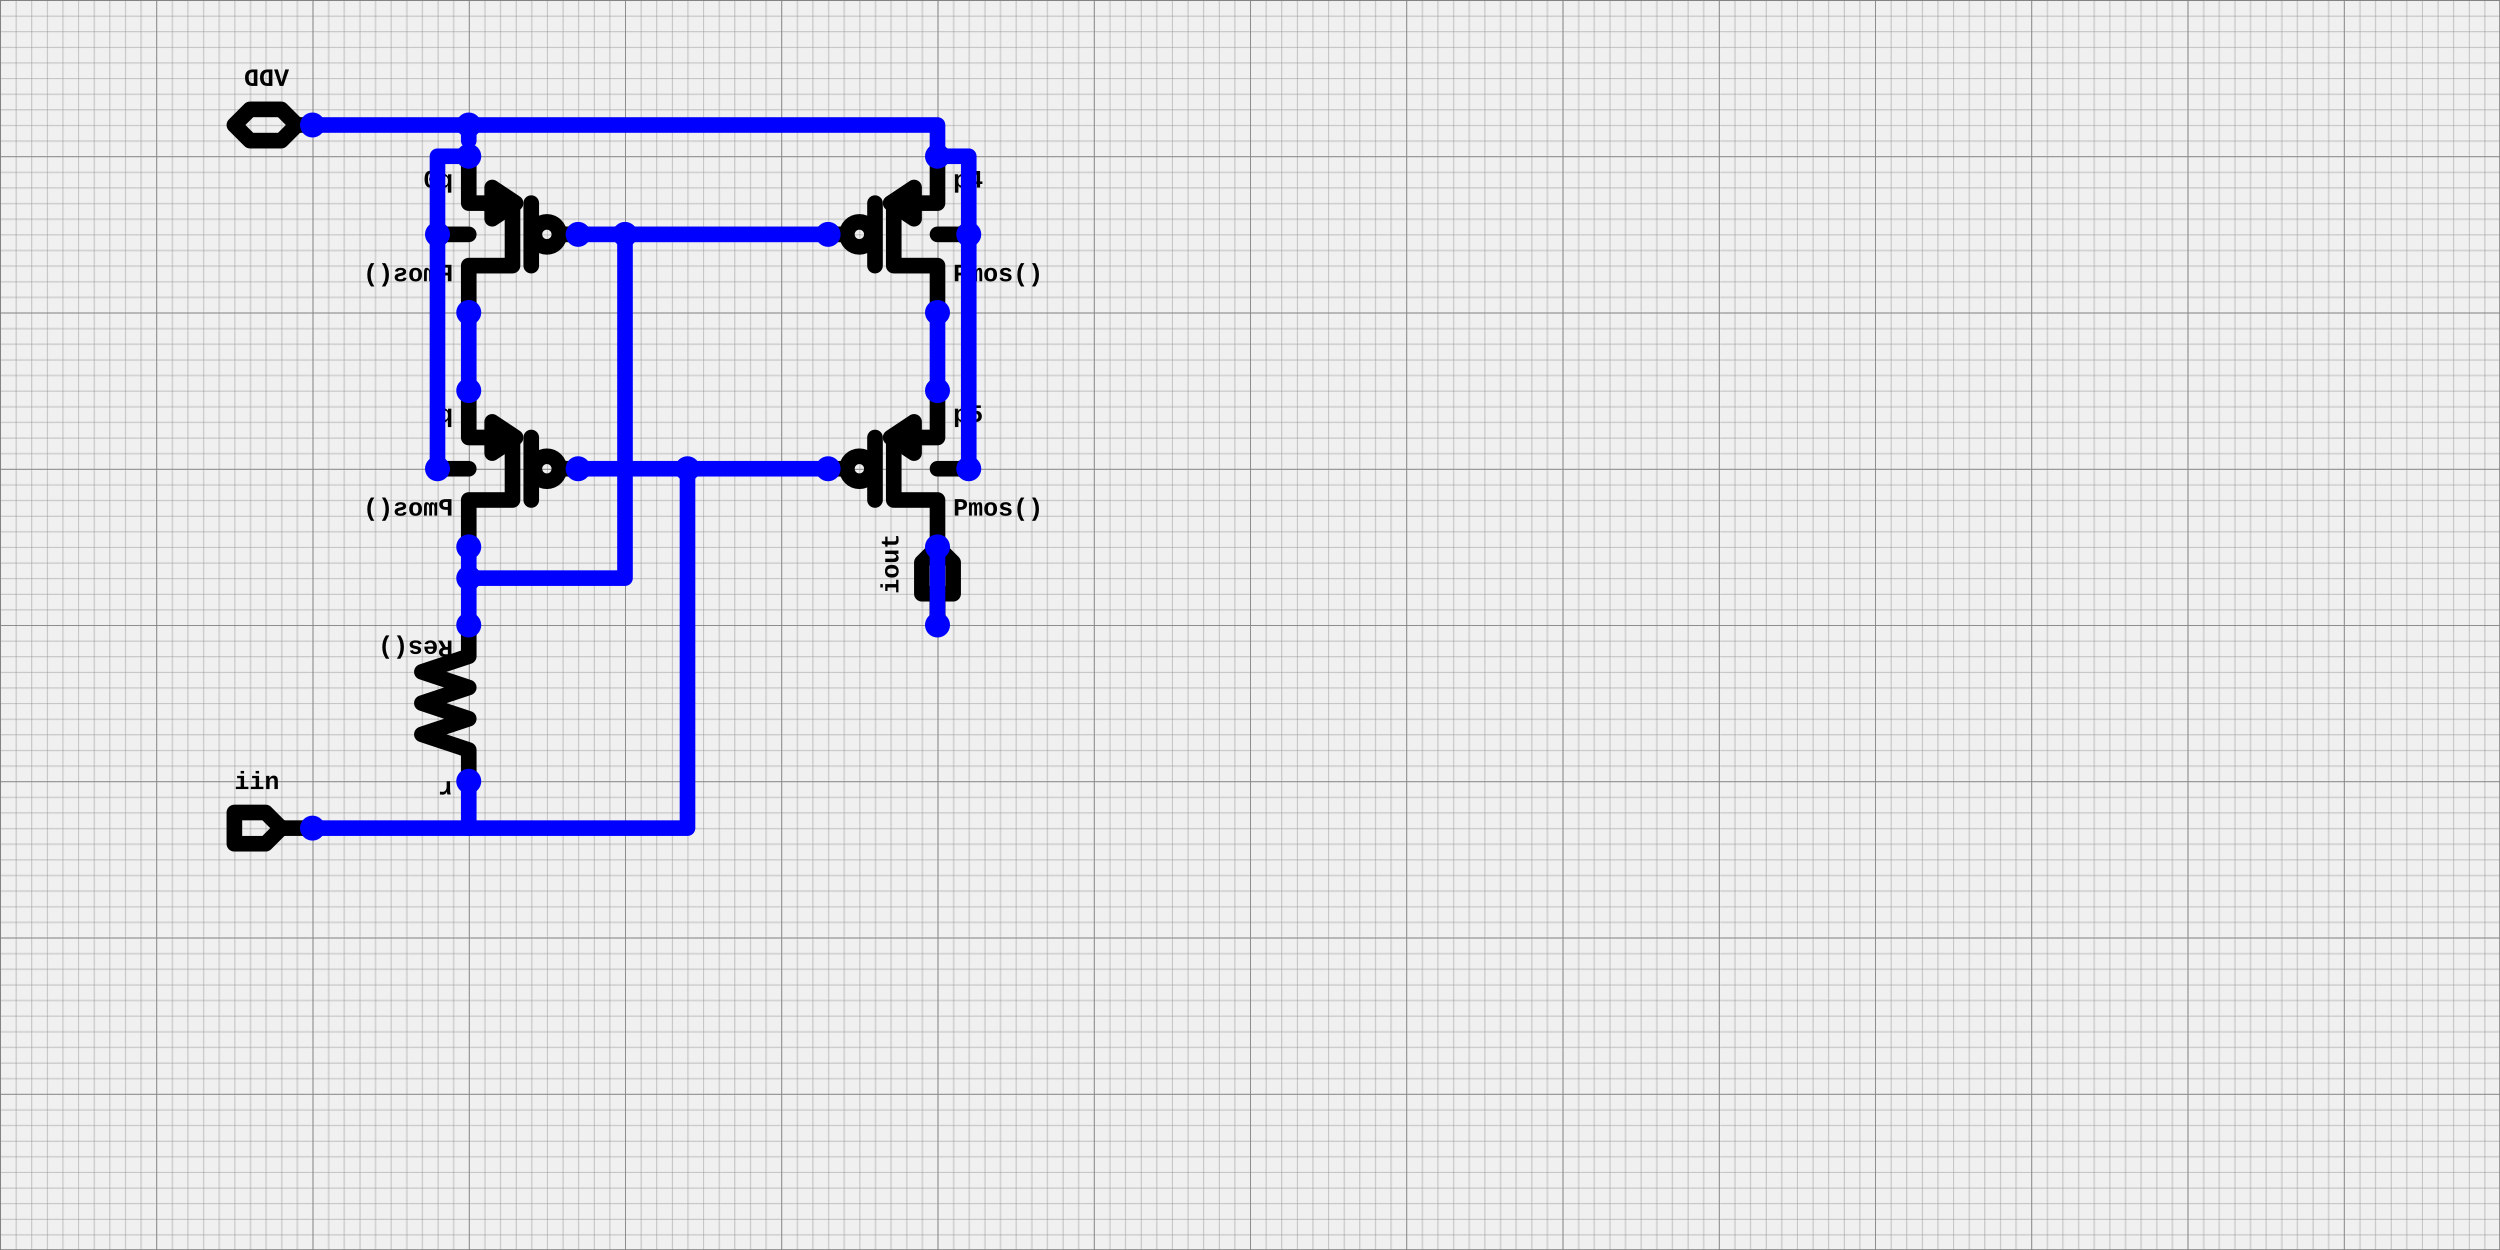
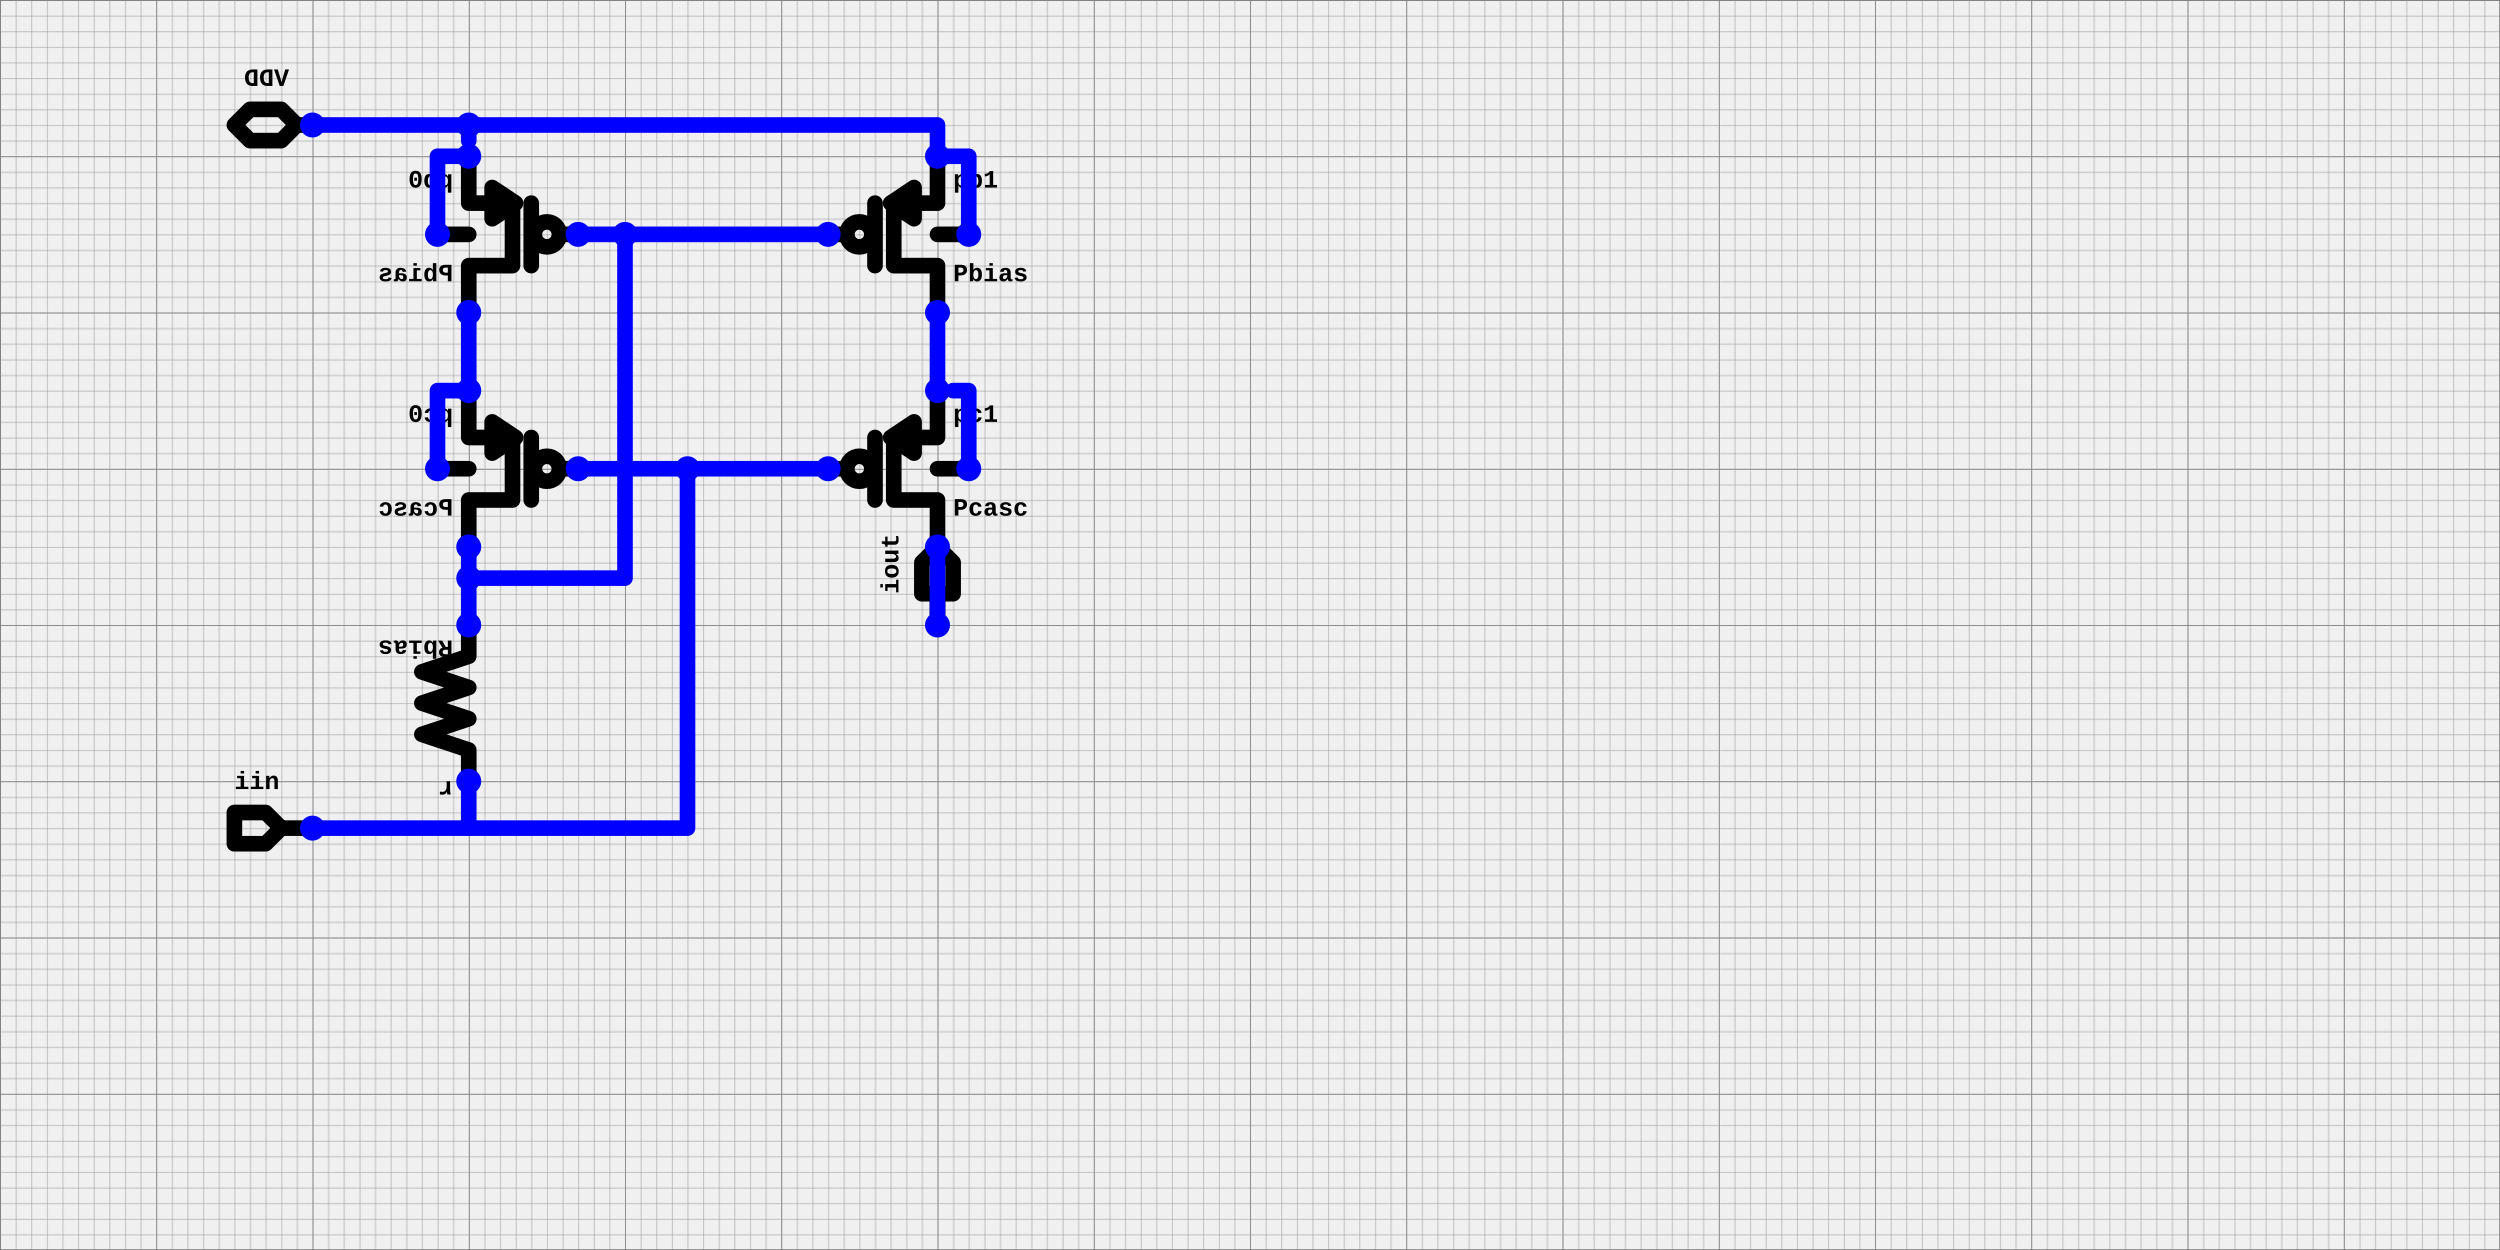
<svg xmlns="http://www.w3.org/2000/svg" width="1600" height="800">
  <style id="hdl21-schematic-style">

/* Styling for Symbol and Wire Elements */
.hdl21-symbols {
  fill: none;
  stroke: black;
  stroke-opacity: 1;
  stroke-miterlimit: 0;
  stroke-linecap: round;
  stroke-linejoin: round;
  stroke-width: 10px;
  stroke-dashoffset: 0px;
}

.hdl21-instance-port {
  fill: white;
  stroke: black;
  stroke-opacity: 1;
  stroke-miterlimit: 0;
  stroke-linecap: round;
  stroke-linejoin: round;
  stroke-width: 4px;
  stroke-dashoffset: 0px;
}

.hdl21-dot {
  fill: blue;
  stroke: blue;
  stroke-opacity: 1;
  stroke-miterlimit: 0;
  stroke-linecap: round;
  stroke-linejoin: round;
  stroke-width: 4px;
  stroke-dashoffset: 0px;
}

.hdl21-wire {
  fill: none;
  stroke: blue;
  stroke-opacity: 1;
  stroke-miterlimit: 0;
  stroke-linecap: round;
  stroke-linejoin: round;
  stroke-width: 10px;
  stroke-dashoffset: 0px;
}

/* Styling for Text Labels */
.hdl21-labels,
.hdl21-instance-name,
.hdl21-instance-of,
.hdl21-port-name,
.hdl21-wire-name {
  fill: black;
  font-family: Menlo, Monaco, 'Courier New', monospace;
  font-weight: bold;
  font-size: 16px;
}

/* Dark Mode Color Overrides */
@media (prefers-color-scheme:dark) {
    svg {
        background-color: #1e1e1e;
    }
    .hdl21-dot {
        fill: #87d3f8;
        stroke: #87d3f8;
    }
    .hdl21-wire {
        stroke: #87d3f8;
    }
    .hdl21-symbols {
        stroke: lightgrey;
    }
    .hdl21-labels,
    .hdl21-port-name,
    .hdl21-instance-name,
    .hdl21-instance-of,
    .hdl21-wire-name {
        fill: lightgrey;
    }
}
</style>
  <defs id="hdl21-schematic-defs">
    <g id="hdl21-schematic-prelude">
-       <text>import hdl21 as h </text>
-       <text>from hdl21.primitives import *</text>
+       <text>from hdl21.primitives import Pmos, Res</text>
+       <text>from hdl21.prefix import µ, n, K</text>
+       <text />
+       <text>Pbias = Pmos(w=1*µ, l=10*µ)</text>
+       <text>Pcasc = Pmos(w=100*n, l=100*n)</text>
+       <text>Rbias = Res(r=10*K)</text>
    </g>
    <text id="hdl21-schematic-circuit">
-     {"name":"","prelude":"import hdl21 as h \nfrom hdl21.primitives import *","signals":[{"name":"1","portdir":"INTERNAL"},{"name":"2","portdir":"INTERNAL"},{"name":"3","portdir":"INTERNAL"},{"name":"4","portdir":"INTERNAL"},{"name":"VDD","portdir":"INOUT"},{"name":"iout","portdir":"OUTPUT"},{"name":"iin","portdir":"INPUT"}],"instances":[{"name":"p0","of":"Pmos()","conns":[{"portname":"d","signame":"2"},{"portname":"g","signame":"3"},{"portname":"s","signame":"1"},{"portname":"b","signame":"1"}]},{"name":"p","of":"Pmos()","conns":[{"portname":"d","signame":"3"},{"portname":"g","signame":"iin"},{"portname":"s","signame":"2"},{"portname":"b","signame":"1"}]},{"name":"p4","of":"Pmos()","conns":[{"portname":"d","signame":"4"},{"portname":"g","signame":"3"},{"portname":"s","signame":"VDD"},{"portname":"b","signame":"VDD"}]},{"name":"p5","of":"Pmos()","conns":[{"portname":"d","signame":"iout"},{"portname":"g","signame":"iin"},{"portname":"s","signame":"4"},{"portname":"b","signame":"VDD"}]},{"name":"r","of":"Res()","conns":[{"portname":"p","signame":"iin"},{"portname":"n","signame":"3"}]}]}
+     {"name":"","prelude":"from hdl21.primitives import Pmos, Res\nfrom hdl21.prefix import µ, n, K\n\nPbias = Pmos(w=1*µ, l=10*µ)\nPcasc = Pmos(w=100*n, l=100*n)\nRbias = Res(r=10*K)","signals":[{"name":"1","portdir":"INTERNAL"},{"name":"2","portdir":"INTERNAL"},{"name":"3","portdir":"INTERNAL"},{"name":"4","portdir":"INTERNAL"},{"name":"7","portdir":"INTERNAL"},{"name":"VDD","portdir":"INOUT"},{"name":"iout","portdir":"OUTPUT"},{"name":"iin","portdir":"INPUT"}],"instances":[{"name":"pb0","of":"Pbias","conns":[{"portname":"d","signame":"2"},{"portname":"g","signame":"3"},{"portname":"s","signame":"1"},{"portname":"b","signame":"1"}]},{"name":"pc0","of":"Pcasc","conns":[{"portname":"d","signame":"3"},{"portname":"g","signame":"iin"},{"portname":"s","signame":"2"},{"portname":"b","signame":"2"}]},{"name":"pb1","of":"Pbias","conns":[{"portname":"d","signame":"4"},{"portname":"g","signame":"3"},{"portname":"s","signame":"VDD"},{"portname":"b","signame":"VDD"}]},{"name":"pc1","of":"Pcasc","conns":[{"portname":"d","signame":"iout"},{"portname":"g","signame":"iin"},{"portname":"s","signame":"4"},{"portname":"b","signame":"7"}]},{"name":"r","of":"Rbias","conns":[{"portname":"p","signame":"iin"},{"portname":"n","signame":"3"}]}]}
  </text>
    <pattern id="hdl21-grid-minor" width="10" height="10" patternUnits="userSpaceOnUse">
      <path d="M 10 0 L 0 0 0 10" fill="none" stroke="gray" stroke-width="0.5" />
    </pattern>
    <pattern id="hdl21-grid-major" width="100" height="100" patternUnits="userSpaceOnUse">
      <rect width="100" height="100" fill="url(#hdl21-grid-minor)" />
      <path d="M 100 0 L 0 0 0 100" fill="none" stroke="gray" stroke-width="1" />
    </pattern>
  </defs>
  <rect id="hdl21-schematic-background" width="100%" height="100%" fill="url(#hdl21-grid-major)" stroke="gray" stroke-width="1" />
  <g class="hdl21-instance" transform="matrix(-1 0 0 1 300 100)">
    <g class="hdl21-elements-pmos">
      <path d="M 0 0 L 0 30 L -28 30 L -28 70 L 0 70 L 0 100" class="hdl21-symbols" />
      <path d="M -40 30 L -40 70" class="hdl21-symbols" />
      <path d="M -60 50 L -70 50" class="hdl21-symbols" />
      <path d="M 0 50 L 20 50" class="hdl21-symbols" />
      <path d="M -15 20 L -15 40 L -30 30 Z" class="hdl21-symbols" />
      <circle cx="-50" cy="50" r="8" fill="white" class="hdl21-symbols" />
      <circle cx="0" cy="100" r="4" class="hdl21-instance-port" />
      <circle cx="-70" cy="50" r="4" class="hdl21-instance-port" />
      <circle cx="0" cy="0" r="4" class="hdl21-instance-port" />
      <circle cx="20" cy="50" r="4" class="hdl21-instance-port" />
    </g>
-     <text x="10" y="20" class="hdl21-instance-name">p0</text>
-     <text x="10" y="80" class="hdl21-instance-of">Pmos()</text>
+     <text x="10" y="20" class="hdl21-instance-name">pb0</text>
+     <text x="10" y="80" class="hdl21-instance-of">Pbias</text>
  </g>
  <g class="hdl21-instance" transform="matrix(-1 0 0 1 300 250)">
    <g class="hdl21-elements-pmos">
      <path d="M 0 0 L 0 30 L -28 30 L -28 70 L 0 70 L 0 100" class="hdl21-symbols" />
      <path d="M -40 30 L -40 70" class="hdl21-symbols" />
      <path d="M -60 50 L -70 50" class="hdl21-symbols" />
      <path d="M 0 50 L 20 50" class="hdl21-symbols" />
      <path d="M -15 20 L -15 40 L -30 30 Z" class="hdl21-symbols" />
      <circle cx="-50" cy="50" r="8" fill="white" class="hdl21-symbols" />
      <circle cx="0" cy="100" r="4" class="hdl21-instance-port" />
      <circle cx="-70" cy="50" r="4" class="hdl21-instance-port" />
      <circle cx="0" cy="0" r="4" class="hdl21-instance-port" />
      <circle cx="20" cy="50" r="4" class="hdl21-instance-port" />
    </g>
-     <text x="10" y="20" class="hdl21-instance-name">p</text>
-     <text x="10" y="80" class="hdl21-instance-of">Pmos()</text>
+     <text x="10" y="20" class="hdl21-instance-name">pc0</text>
+     <text x="10" y="80" class="hdl21-instance-of">Pcasc</text>
  </g>
  <g class="hdl21-instance" transform="matrix(1 0 0 1 600 100)">
    <g class="hdl21-elements-pmos">
      <path d="M 0 0 L 0 30 L -28 30 L -28 70 L 0 70 L 0 100" class="hdl21-symbols" />
      <path d="M -40 30 L -40 70" class="hdl21-symbols" />
      <path d="M -60 50 L -70 50" class="hdl21-symbols" />
      <path d="M 0 50 L 20 50" class="hdl21-symbols" />
      <path d="M -15 20 L -15 40 L -30 30 Z" class="hdl21-symbols" />
      <circle cx="-50" cy="50" r="8" fill="white" class="hdl21-symbols" />
      <circle cx="0" cy="100" r="4" class="hdl21-instance-port" />
      <circle cx="-70" cy="50" r="4" class="hdl21-instance-port" />
      <circle cx="0" cy="0" r="4" class="hdl21-instance-port" />
      <circle cx="20" cy="50" r="4" class="hdl21-instance-port" />
    </g>
-     <text x="10" y="20" class="hdl21-instance-name">p4</text>
-     <text x="10" y="80" class="hdl21-instance-of">Pmos()</text>
+     <text x="10" y="20" class="hdl21-instance-name">pb1</text>
+     <text x="10" y="80" class="hdl21-instance-of">Pbias</text>
  </g>
  <g class="hdl21-instance" transform="matrix(1 0 0 1 600 250)">
    <g class="hdl21-elements-pmos">
      <path d="M 0 0 L 0 30 L -28 30 L -28 70 L 0 70 L 0 100" class="hdl21-symbols" />
      <path d="M -40 30 L -40 70" class="hdl21-symbols" />
      <path d="M -60 50 L -70 50" class="hdl21-symbols" />
      <path d="M 0 50 L 20 50" class="hdl21-symbols" />
      <path d="M -15 20 L -15 40 L -30 30 Z" class="hdl21-symbols" />
      <circle cx="-50" cy="50" r="8" fill="white" class="hdl21-symbols" />
      <circle cx="0" cy="100" r="4" class="hdl21-instance-port" />
      <circle cx="-70" cy="50" r="4" class="hdl21-instance-port" />
      <circle cx="0" cy="0" r="4" class="hdl21-instance-port" />
      <circle cx="20" cy="50" r="4" class="hdl21-instance-port" />
    </g>
-     <text x="10" y="20" class="hdl21-instance-name">p5</text>
-     <text x="10" y="80" class="hdl21-instance-of">Pmos()</text>
+     <text x="10" y="20" class="hdl21-instance-name">pc1</text>
+     <text x="10" y="80" class="hdl21-instance-of">Pcasc</text>
  </g>
  <g class="hdl21-instance" transform="matrix(-1 0 0 -1 300 500)">
    <g class="hdl21-elements-res">
      <path d="M 0 0 L 0 20 L 30 30 L 0 40 L 30 50 L 0 60 L 30 70 L 0 80 L 0 100" class="hdl21-symbols" />
      <circle cx="0" cy="0" r="4" class="hdl21-instance-port" />
      <circle cx="0" cy="100" r="4" class="hdl21-instance-port" />
    </g>
    <text x="10" y="0" class="hdl21-instance-name">r</text>
-     <text x="10" y="90" class="hdl21-instance-of">Res()</text>
+     <text x="10" y="90" class="hdl21-instance-of">Rbias</text>
  </g>
  <g class="hdl21-port" transform="matrix(-1 0 0 1 200 80)">
    <g class="hdl21-ports-inout">
      <path d="M 20 -10 L 10 0 L 20 10 L 40 10 L 50 0 L 40 -10 Z" class="hdl21-symbols" />
      <path d="M 0 0 L 10 0" class="hdl21-symbols" />
      <circle cx="0" cy="0" r="4" class="hdl21-instance-port" />
    </g>
    <text x="15" y="-25" class="hdl21-port-name">VDD</text>
  </g>
  <g class="hdl21-port" transform="matrix(0 -1 1 0 600 400)">
    <g class="hdl21-ports-output">
      <path d="M 20 -10 L 20 10 L 40 10 L 50 0 L 40 -10 Z" class="hdl21-symbols" />
      <path d="M 0 0 L 20 0" class="hdl21-symbols" />
      <circle cx="0" cy="0" r="4" class="hdl21-instance-port" />
    </g>
    <text x="20" y="-25" class="hdl21-port-name">iout</text>
  </g>
  <g class="hdl21-port" transform="matrix(1 0 0 1 200 530)">
    <g class="hdl21-ports-input">
      <path d="M -50 -10 L -50 10 L -30 10 L -20 0 L -30 -10 Z" class="hdl21-symbols" />
      <path d="M -20 0 L 0 0" class="hdl21-symbols" />
      <circle cx="0" cy="0" r="4" class="hdl21-instance-port" />
    </g>
    <text x="-50" y="-25" class="hdl21-port-name">iin</text>
  </g>
  <g class="hdl21-wire">
    <path class="hdl21-wire" d="M 300 90 L 300 80 L 200 80 L 200 80" />
    <text visibility="hidden" class="hdl21-wire-name" />
  </g>
  <g class="hdl21-wire">
    <path class="hdl21-wire" d="M 280 150 L 280 100 L 300 100 L 300 100" />
    <text visibility="hidden" class="hdl21-wire-name" />
  </g>
  <g class="hdl21-wire">
    <path class="hdl21-wire" d="M 300 200 L 300 250 L 300 250" />
    <text visibility="hidden" class="hdl21-wire-name" />
  </g>
  <g class="hdl21-wire">
-     <path class="hdl21-wire" d="M 280 300 L 280 150 L 280 150" />
-     <text visibility="hidden" class="hdl21-wire-name" />
-   </g>
-   <g class="hdl21-wire">
    <path class="hdl21-wire" d="M 300 400 L 300 350 L 300 350" />
    <text visibility="hidden" class="hdl21-wire-name" />
  </g>
  <g class="hdl21-wire">
    <path class="hdl21-wire" d="M 600 100 L 600 80 L 300 80 L 300 80" />
    <text visibility="hidden" class="hdl21-wire-name" />
  </g>
  <g class="hdl21-wire">
    <path class="hdl21-wire" d="M 620 150 L 620 100 L 600 100 L 600 100" />
    <text visibility="hidden" class="hdl21-wire-name" />
  </g>
  <g class="hdl21-wire">
-     <path class="hdl21-wire" d="M 620 150 L 620 300 L 620 300" />
-     <text visibility="hidden" class="hdl21-wire-name" />
-   </g>
-   <g class="hdl21-wire">
    <path class="hdl21-wire" d="M 600 250 L 600 200 L 600 200" />
    <text visibility="hidden" class="hdl21-wire-name" />
  </g>
  <g class="hdl21-wire">
    <path class="hdl21-wire" d="M 370 150 L 530 150 L 530 150" />
    <text visibility="hidden" class="hdl21-wire-name" />
  </g>
  <g class="hdl21-wire">
    <path class="hdl21-wire" d="M 370 300 L 530 300 L 530 300" />
    <text visibility="hidden" class="hdl21-wire-name" />
  </g>
  <g class="hdl21-wire">
    <path class="hdl21-wire" d="M 600 400 L 600 350 L 600 350" />
    <text visibility="hidden" class="hdl21-wire-name" />
  </g>
  <g class="hdl21-wire">
    <path class="hdl21-wire" d="M 300 370 L 400 370 L 400 150 L 400 150" />
    <text visibility="hidden" class="hdl21-wire-name" />
  </g>
  <g class="hdl21-wire">
    <path class="hdl21-wire" d="M 440 300 L 440 530 L 300 530 L 300 530" />
    <text visibility="hidden" class="hdl21-wire-name" />
  </g>
  <g class="hdl21-wire">
    <path class="hdl21-wire" d="M 200 530 L 300 530 L 300 530" />
    <text visibility="hidden" class="hdl21-wire-name" />
  </g>
  <g class="hdl21-wire">
    <path class="hdl21-wire" d="M 300 500 L 300 530 L 300 530" />
+     <text visibility="hidden" class="hdl21-wire-name" />
+   </g>
+   <g class="hdl21-wire">
+     <path class="hdl21-wire" d="M 280 300 L 280 250 L 300 250 L 300 250" />
+     <text visibility="hidden" class="hdl21-wire-name" />
+   </g>
+   <g class="hdl21-wire">
+     <path class="hdl21-wire" d="M 610 250 L 620 250 L 620 300 L 620 300" />
    <text visibility="hidden" class="hdl21-wire-name" />
  </g>
  <circle cx="300" cy="80" r="6" class="hdl21-dot" />
  <circle cx="300" cy="370" r="6" class="hdl21-dot" />
  <circle cx="300" cy="200" r="6" class="hdl21-dot" />
  <circle cx="300" cy="100" r="6" class="hdl21-dot" />
  <circle cx="300" cy="350" r="6" class="hdl21-dot" />
  <circle cx="300" cy="250" r="6" class="hdl21-dot" />
  <circle cx="300" cy="500" r="6" class="hdl21-dot" />
  <circle cx="300" cy="400" r="6" class="hdl21-dot" />
  <circle cx="400" cy="150" r="6" class="hdl21-dot" />
  <circle cx="440" cy="300" r="6" class="hdl21-dot" />
  <circle cx="200" cy="80" r="6" class="hdl21-dot" />
  <circle cx="200" cy="530" r="6" class="hdl21-dot" />
  <circle cx="600" cy="400" r="6" class="hdl21-dot" />
  <circle cx="600" cy="200" r="6" class="hdl21-dot" />
  <circle cx="600" cy="100" r="6" class="hdl21-dot" />
  <circle cx="600" cy="350" r="6" class="hdl21-dot" />
  <circle cx="600" cy="250" r="6" class="hdl21-dot" />
  <circle cx="370" cy="150" r="6" class="hdl21-dot" />
  <circle cx="370" cy="300" r="6" class="hdl21-dot" />
  <circle cx="280" cy="150" r="6" class="hdl21-dot" />
  <circle cx="280" cy="300" r="6" class="hdl21-dot" />
  <circle cx="530" cy="150" r="6" class="hdl21-dot" />
  <circle cx="530" cy="300" r="6" class="hdl21-dot" />
  <circle cx="620" cy="150" r="6" class="hdl21-dot" />
  <circle cx="620" cy="300" r="6" class="hdl21-dot" />
</svg>
